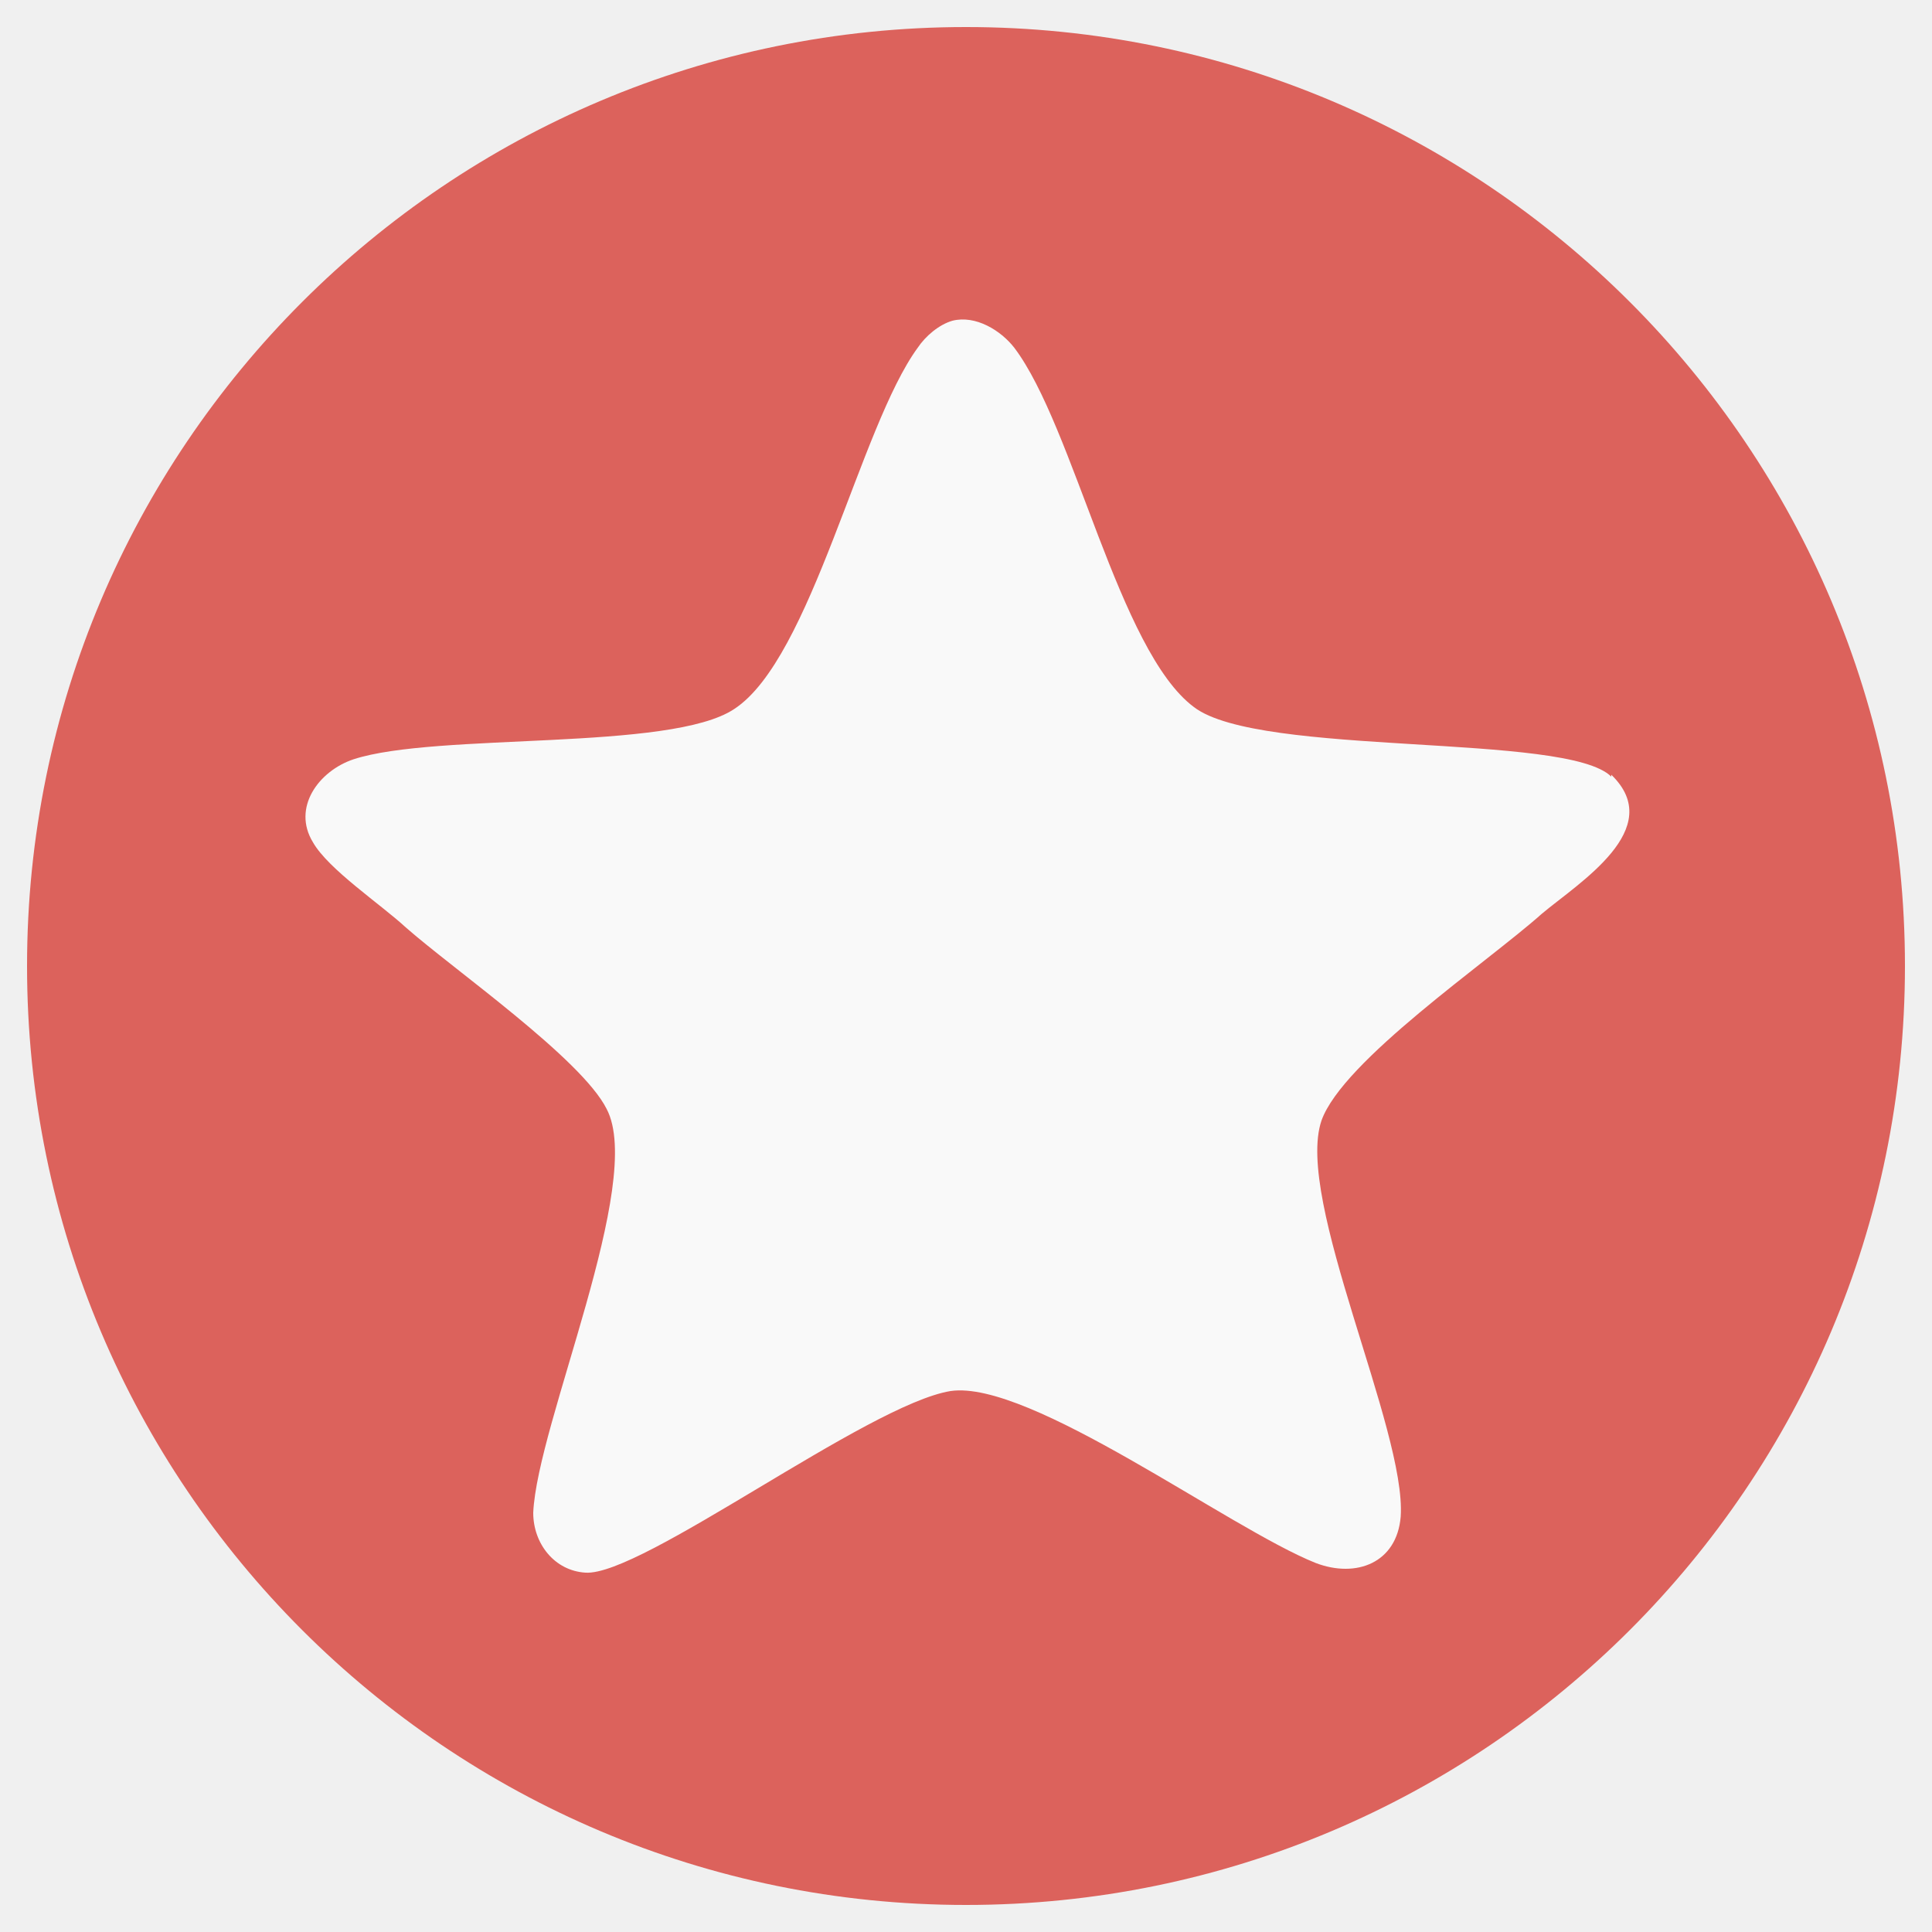
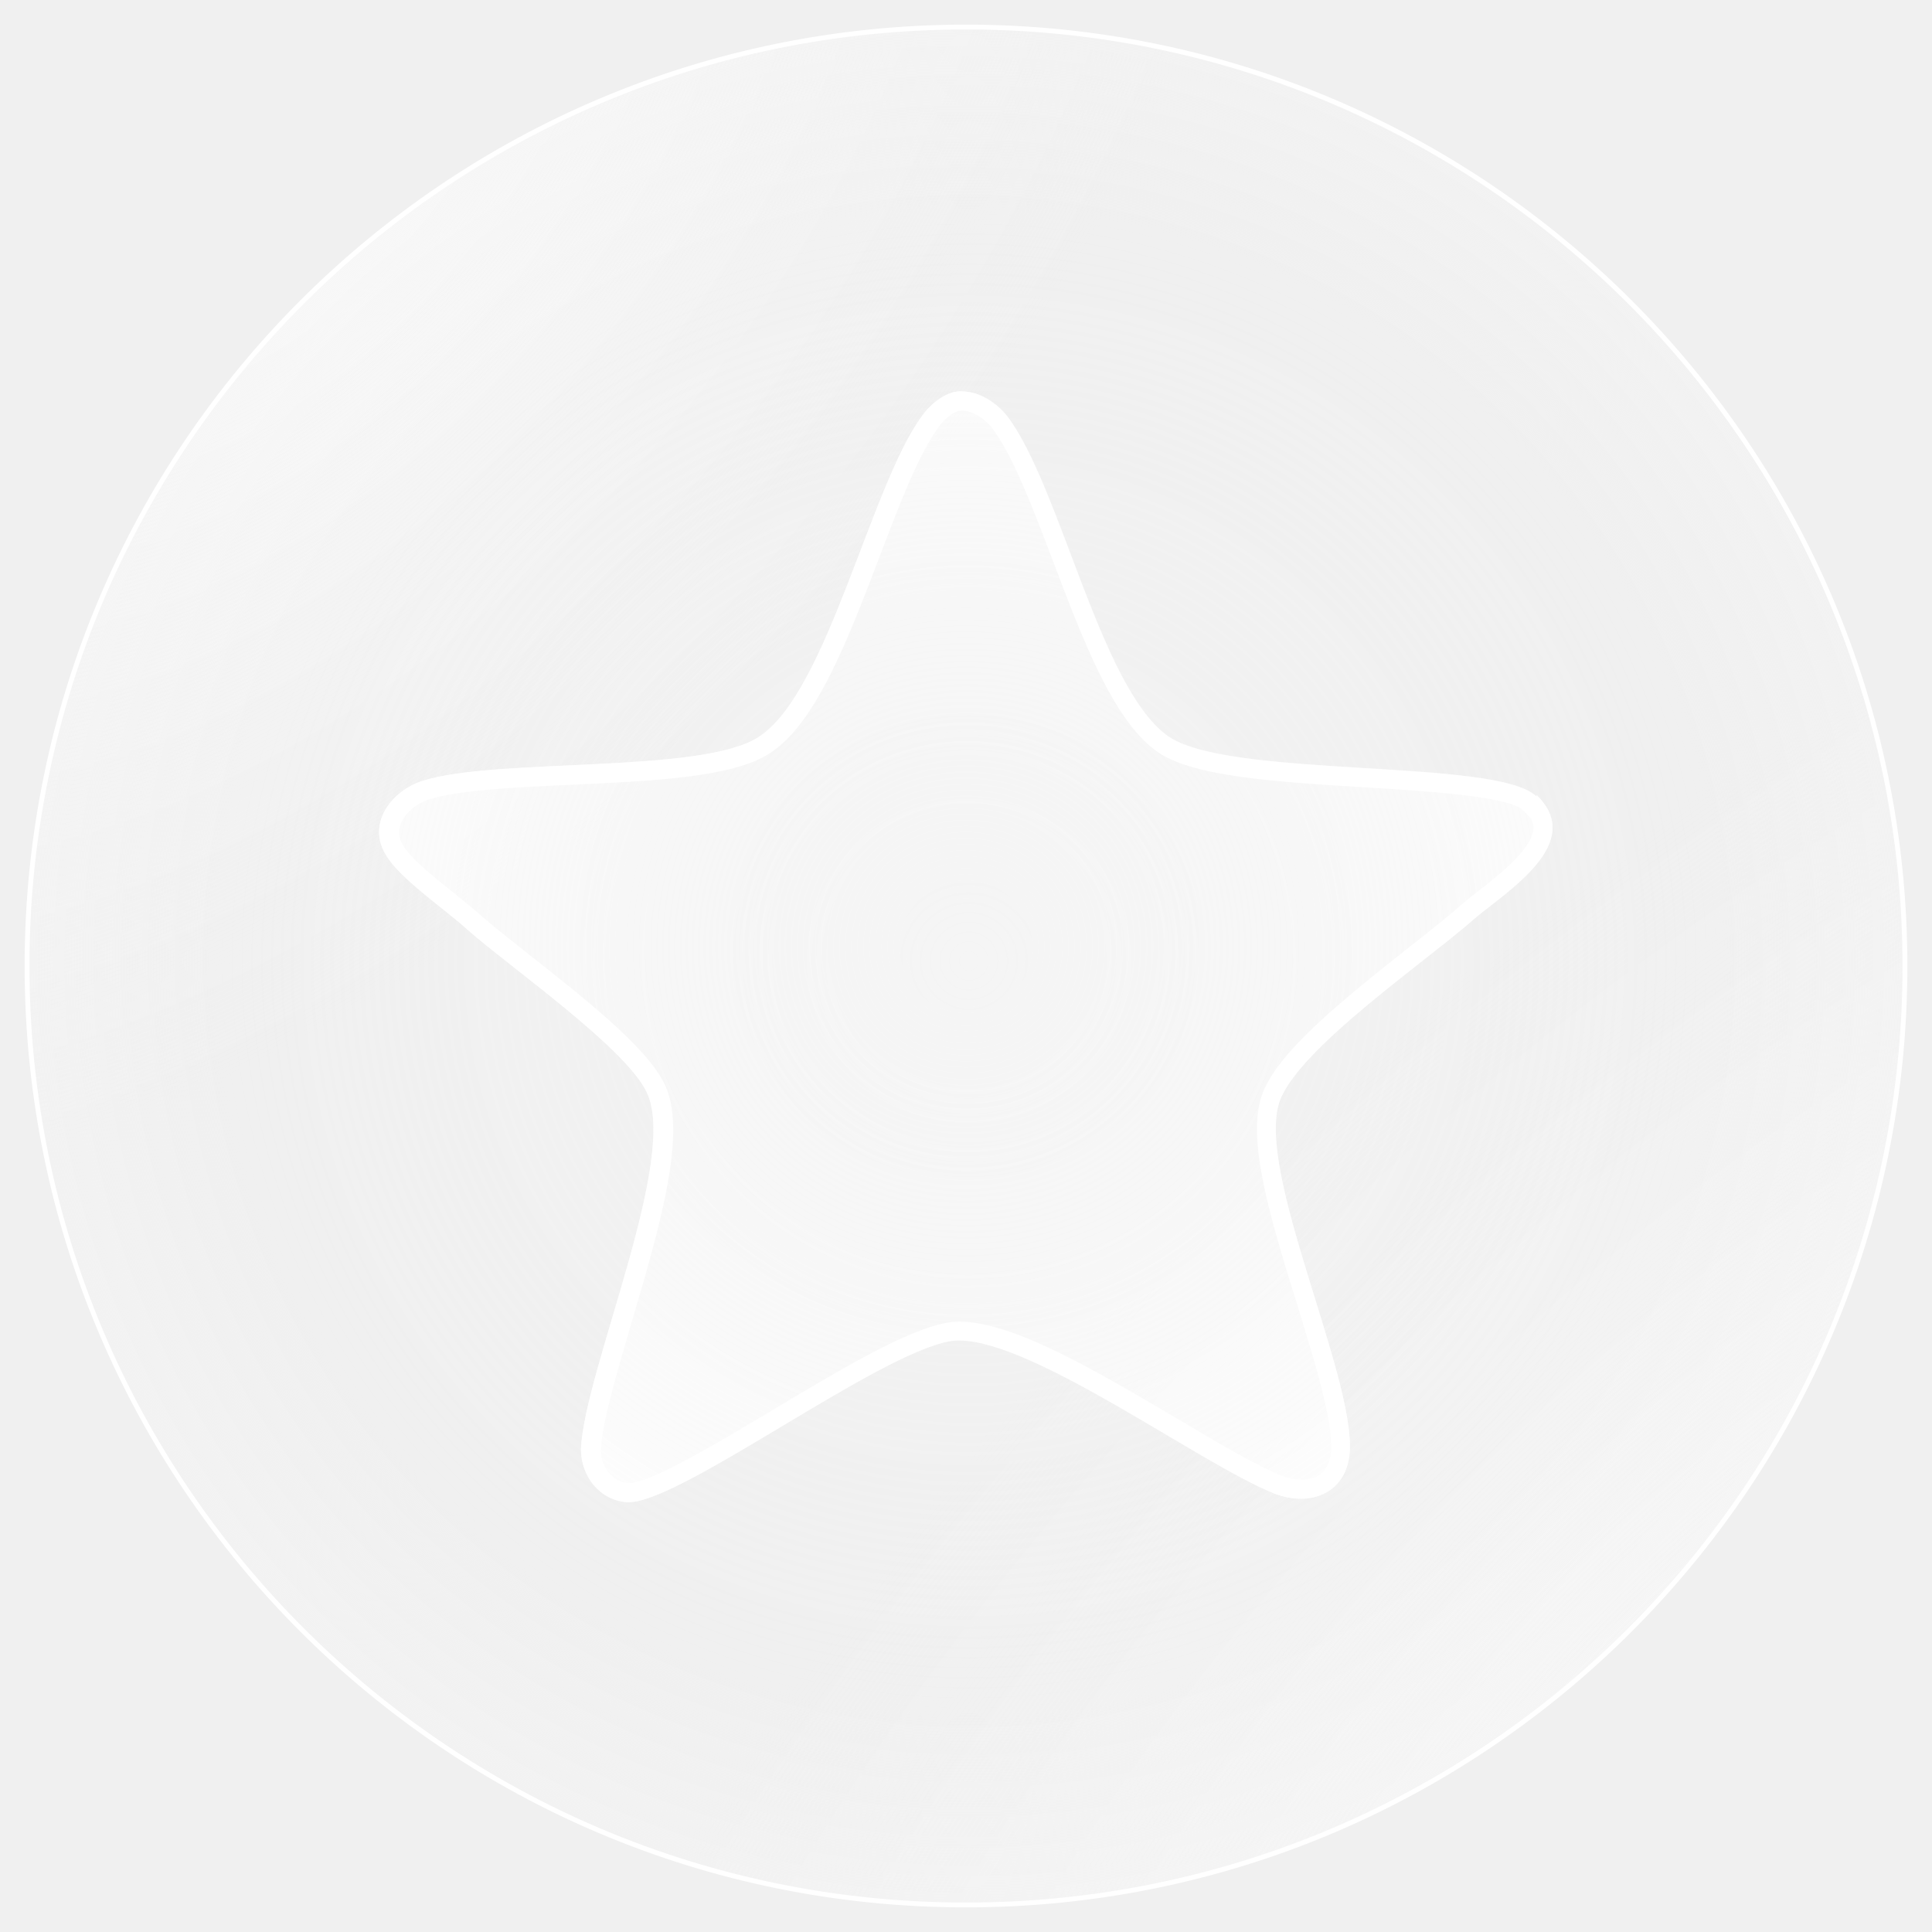
- <svg xmlns="http://www.w3.org/2000/svg" id="Camada_1" version="1.1" viewBox="0 0 100 100">
+ <svg xmlns="http://www.w3.org/2000/svg" xmlns:xlink="http://www.w3.org/1999/xlink" id="Camada_1" version="1.1" viewBox="0 0 100 100">
  <defs>
    <style>
      .st0 {
-         fill: #f9f9f9;
+         fill: url(#Gradiente_sem_nome_421);
      }

      .st1 {
-         fill: #dc625c;
+         fill: url(#Gradiente_sem_nome_42);
+       }
+ 
+       .st2 {
+         fill: #fff;
+       }
+ 
+       .st3 {
+         fill: url(#Gradiente_sem_nome_70);
+       }
+ 
+       .st4 {
+         fill: url(#Gradiente_sem_nome_60);
+       }
+ 
+       .st5 {
+         fill: none;
+         stroke: #fff;
+         stroke-miterlimit: 10;
+         stroke-width: .25px;
      }
    </style>
+     <radialGradient id="Gradiente_sem_nome_42" data-name="Gradiente sem nome 42" cx="12.06" cy="3.83" fx="12.06" fy="3.83" r="86.73" gradientTransform="translate(7.06 -8.81) rotate(40.98) scale(1 1.64)" gradientUnits="userSpaceOnUse">
+       <stop offset="0" stop-color="#fff" />
+       <stop offset=".48" stop-color="#f5f5f5" stop-opacity="0" />
+       <stop offset="1" stop-color="#f5f5f5" stop-opacity="0" />
+     </radialGradient>
+     <radialGradient id="Gradiente_sem_nome_421" data-name="Gradiente sem nome 42" cx="102.06" cy="99.05" fx="102.06" fy="99.05" r="112.93" gradientTransform="translate(168.56 -105.2) rotate(46.4) scale(1 1.91)" xlink:href="#Gradiente_sem_nome_42" />
+     <radialGradient id="Gradiente_sem_nome_60" data-name="Gradiente sem nome 60" cx="50.15" cy="49.74" fx="50.15" fy="49.74" r="58.96" gradientUnits="userSpaceOnUse">
+       <stop offset="0" stop-color="#fff" stop-opacity=".3" />
+       <stop offset=".66" stop-color="#f5f5f5" stop-opacity="0" />
+       <stop offset="1" stop-color="#f5f5f5" />
+     </radialGradient>
+     <radialGradient id="Gradiente_sem_nome_70" data-name="Gradiente sem nome 70" cx="50" cy="49" fx="50" fy="49" r="46.95" gradientUnits="userSpaceOnUse">
+       <stop offset="0" stop-color="#f5f5f5" stop-opacity=".5" />
+       <stop offset=".85" stop-color="#fff" />
+     </radialGradient>
  </defs>
  <circle class="st1" cx="50" cy="50" r="48.6" />
-   <path class="st0" d="M83.4,40.2c-2.3-2.3-18.2-1-21.6-3.6-3.9-2.9-6.2-14.5-9.3-18.6-.7-.9-2-1.7-3.2-1.4-.7.2-1.4.8-1.8,1.4-3,4.1-5.5,16.1-9.5,18.7-3.3,2.2-15.4,1.2-19.7,2.6-1.8.6-3.2,2.5-2.1,4.3.8,1.4,3.5,3.2,4.8,4.4,2.5,2.2,9.1,6.8,10.4,9.4,2,3.8-3.6,16.3-3.8,20.9,0,1.6,1.1,3,2.7,3.1,2.9.2,14.6-8.7,18.9-9.4,4.1-.6,14.4,7.1,18.9,8.9,2.1.8,4.2,0,4.4-2.4.3-4.5-5.5-16.4-4.1-20.5,1.1-3.1,8.6-8.2,11.4-10.7,1.9-1.6,6.5-4.4,3.6-7.2h0Z" />
+   <circle class="st0" cx="50" cy="50" r="48.6" />
+   <circle class="st4" cx="50" cy="50" r="48.6" />
+   <circle class="st5" cx="50" cy="50" r="48.6" />
+   <path class="st3" d="M79.54,41.23c-2.04-2.04-16.13-.89-19.15-3.19-3.46-2.57-5.5-12.85-8.24-16.49-.62-.8-1.77-1.51-2.84-1.24-.62.18-1.24.71-1.6,1.24-2.66,3.63-4.88,14.27-8.42,16.58-2.93,1.95-13.65,1.06-17.46,2.3-1.6.53-2.84,2.22-1.86,3.81.71,1.24,3.1,2.84,4.25,3.9,2.22,1.95,8.07,6.03,9.22,8.33,1.77,3.37-3.19,14.45-3.37,18.53,0,1.42.98,2.66,2.39,2.75,2.57.18,12.94-7.71,16.75-8.33,3.63-.53,12.76,6.29,16.75,7.89,1.86.71,3.72,0,3.9-2.13.27-3.99-4.88-14.54-3.63-18.17.98-2.75,7.62-7.27,10.11-9.48,1.68-1.42,5.76-3.9,3.19-6.38h0v.09Z" />
+   <path class="st2" d="M49.78,21.25c.51,0,1.16.38,1.57.9,1.09,1.44,2.14,4.22,3.16,6.91,1.51,3.99,3.07,8.12,5.28,9.77,1.79,1.37,6.17,1.63,10.8,1.92,3.17.19,7.52.46,8.24,1.19l.39.39c.16.28.15.48.15.56-.06,1.05-1.74,2.36-2.85,3.23-.3.23-.58.45-.83.67-.64.57-1.56,1.3-2.63,2.14-3.93,3.1-7,5.63-7.75,7.77-.8,2.33.47,6.44,1.82,10.79.92,2.98,1.87,6.05,1.77,7.62-.1,1.22-.89,1.48-1.53,1.48-.32,0-.66-.07-1-.19-1.32-.53-3.32-1.71-5.44-2.97-4.18-2.47-8.5-5.02-11.25-5.02-.2,0-.39.01-.59.04-2.08.34-5.5,2.38-9.11,4.54-2.81,1.68-6.32,3.78-7.42,3.78h0c-.95-.06-1.46-.95-1.46-1.71.06-1.42.81-3.94,1.59-6.61,1.45-4.91,2.95-9.98,1.67-12.41-.93-1.87-4.16-4.41-7-6.65-1-.79-1.86-1.47-2.43-1.97-.39-.36-.9-.76-1.43-1.19-1-.8-2.25-1.79-2.65-2.5-.21-.35-.25-.7-.12-1.06.2-.55.77-1.05,1.44-1.28,1.52-.5,4.51-.64,7.4-.77,4.33-.2,8.42-.39,10.3-1.65,2.37-1.54,4.04-5.91,5.65-10.14,1.04-2.73,2.02-5.31,3.06-6.72.26-.38.69-.74,1.01-.83.07-.02.15-.03.23-.03M49.78,20.25c-.16,0-.31.02-.47.06-.62.18-1.24.71-1.6,1.24-2.66,3.63-4.88,14.27-8.42,16.58-2.93,1.95-13.65,1.06-17.46,2.3-1.6.53-2.84,2.22-1.86,3.81.71,1.24,3.1,2.84,4.25,3.9,2.22,1.95,8.07,6.03,9.22,8.33,1.77,3.37-3.19,14.45-3.37,18.53,0,1.42.98,2.66,2.39,2.75.03,0,.06,0,.09,0,2.71,0,12.9-7.72,16.66-8.34.14-.02.28-.03.43-.03,3.88,0,12.48,6.38,16.32,7.92.47.18.93.27,1.37.27,1.32,0,2.4-.8,2.53-2.39.27-3.99-4.88-14.54-3.63-18.17.98-2.75,7.62-7.27,10.11-9.48,1.68-1.42,5.76-3.9,3.19-6.38v.09c-2.04-2.04-16.13-.89-19.15-3.19-3.46-2.57-5.5-12.85-8.24-16.49-.53-.68-1.45-1.3-2.37-1.3h0Z" />
</svg>
